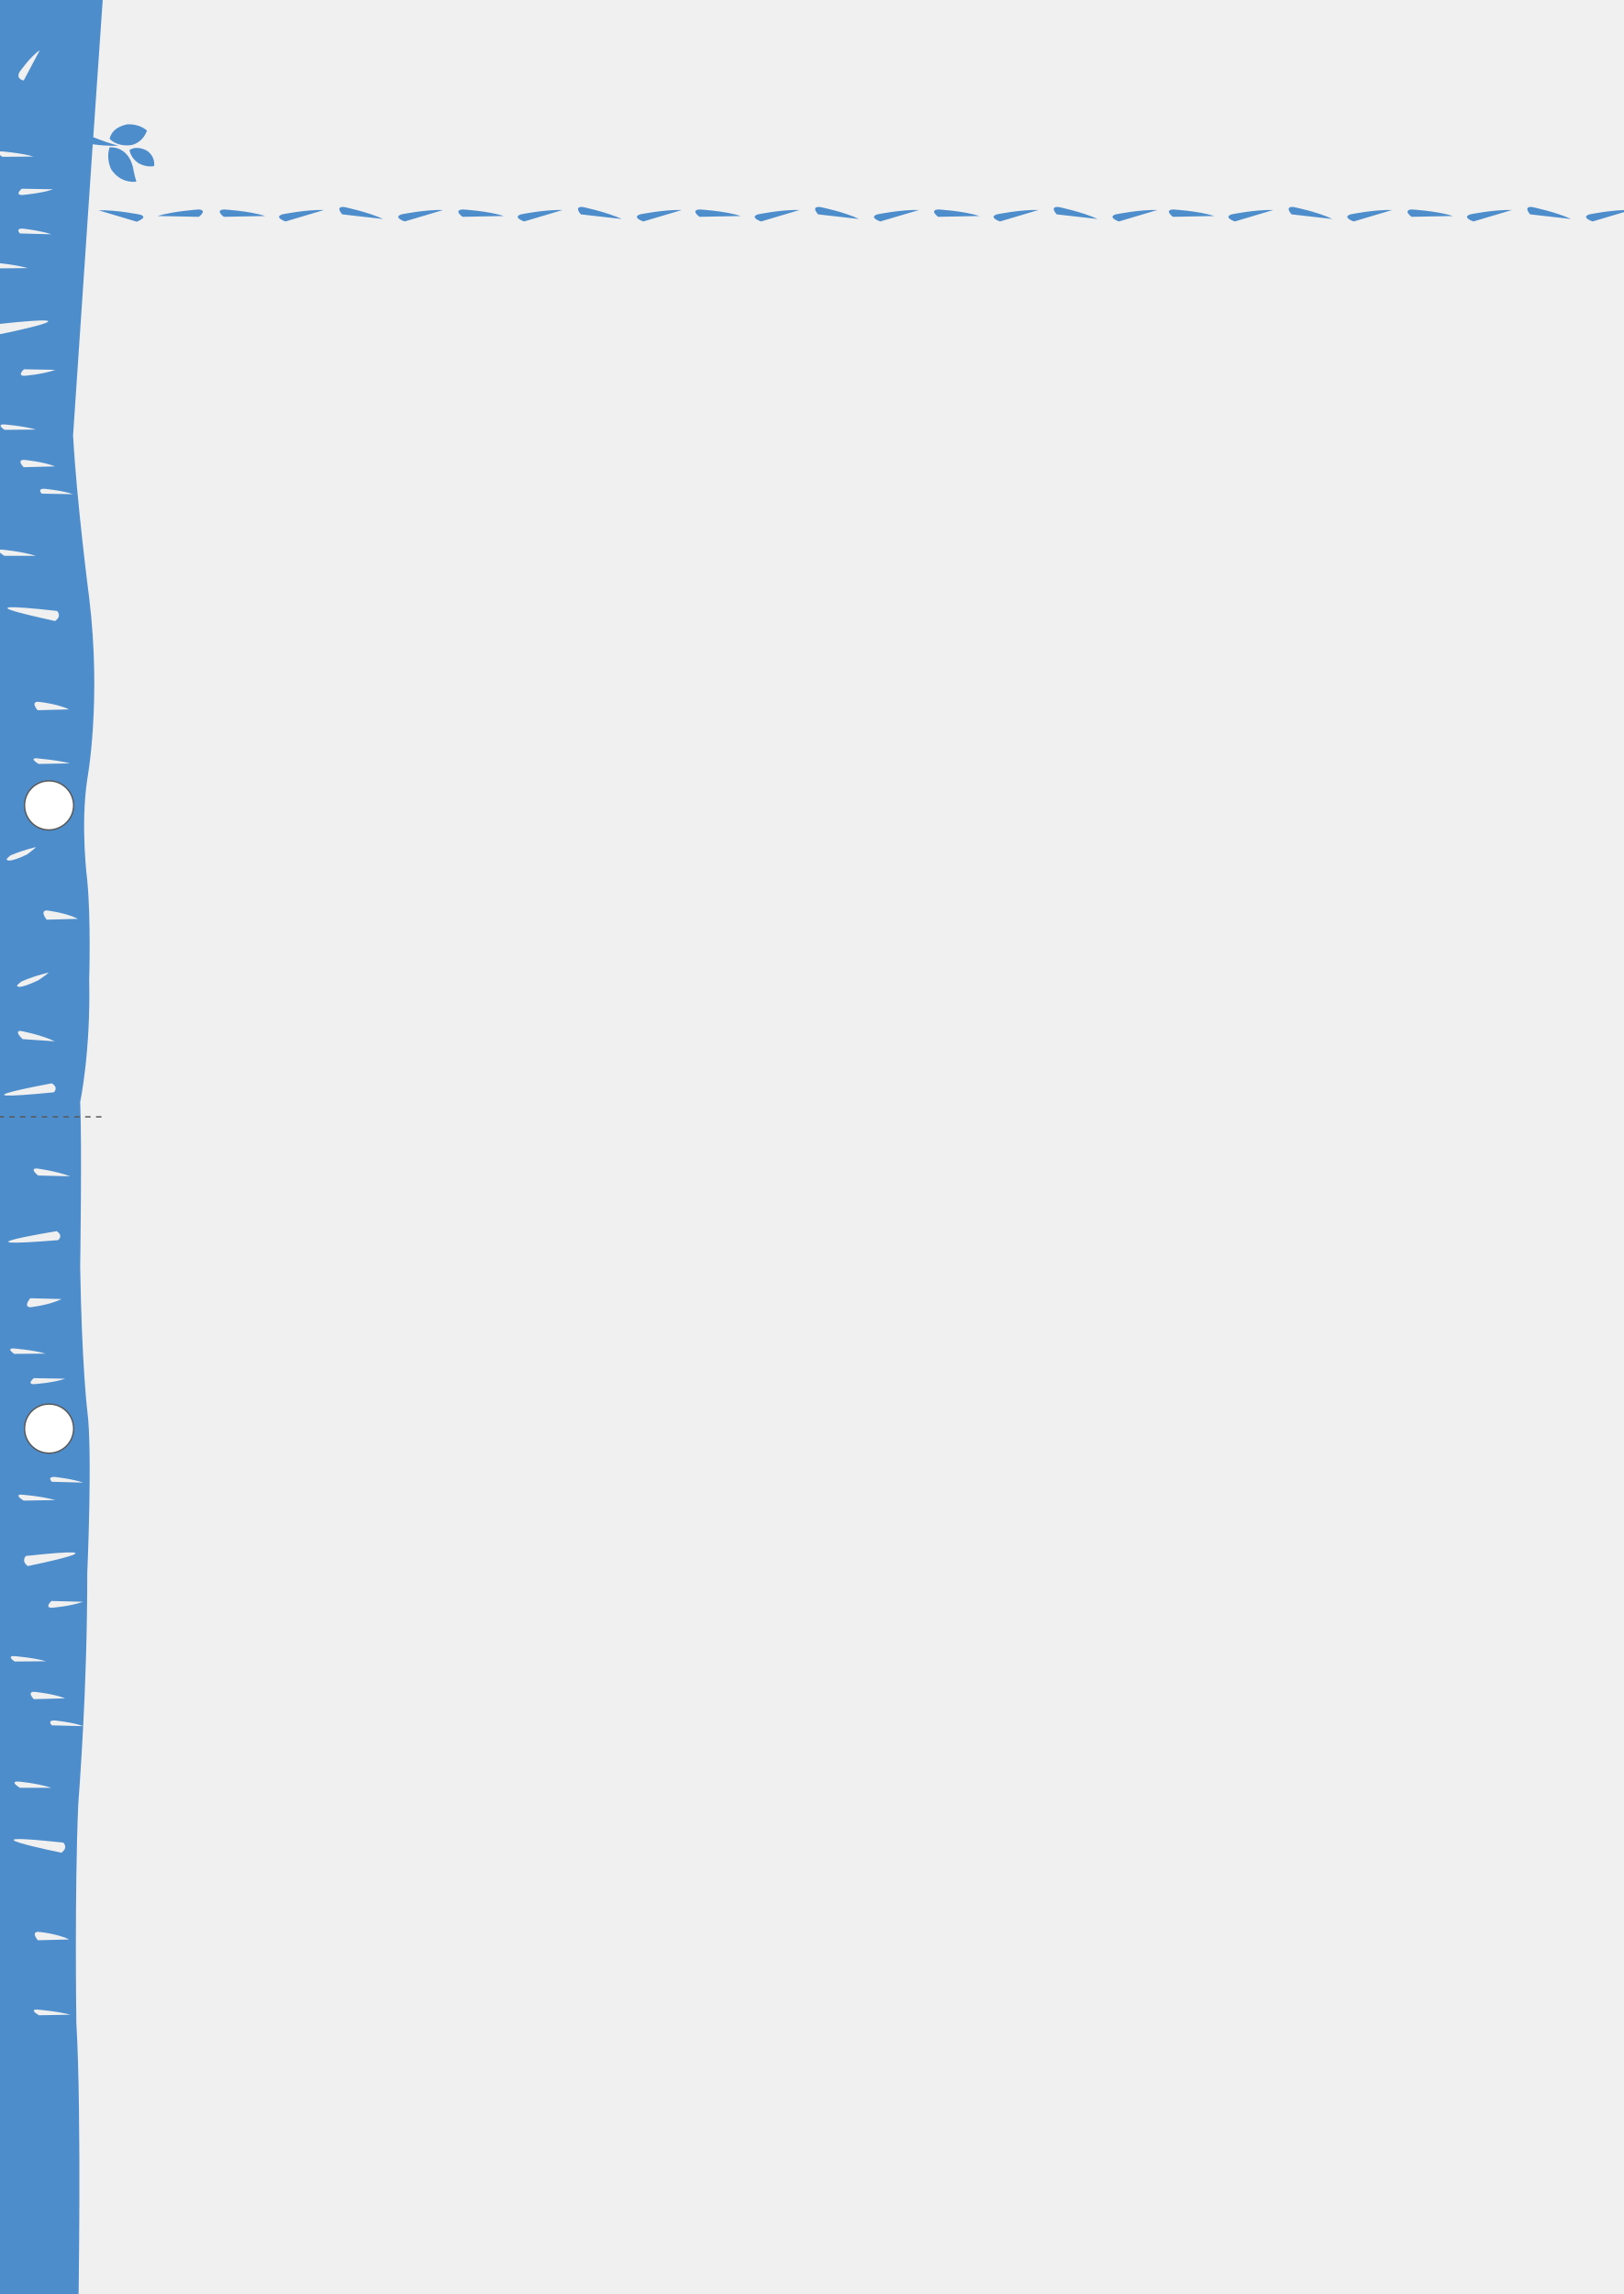
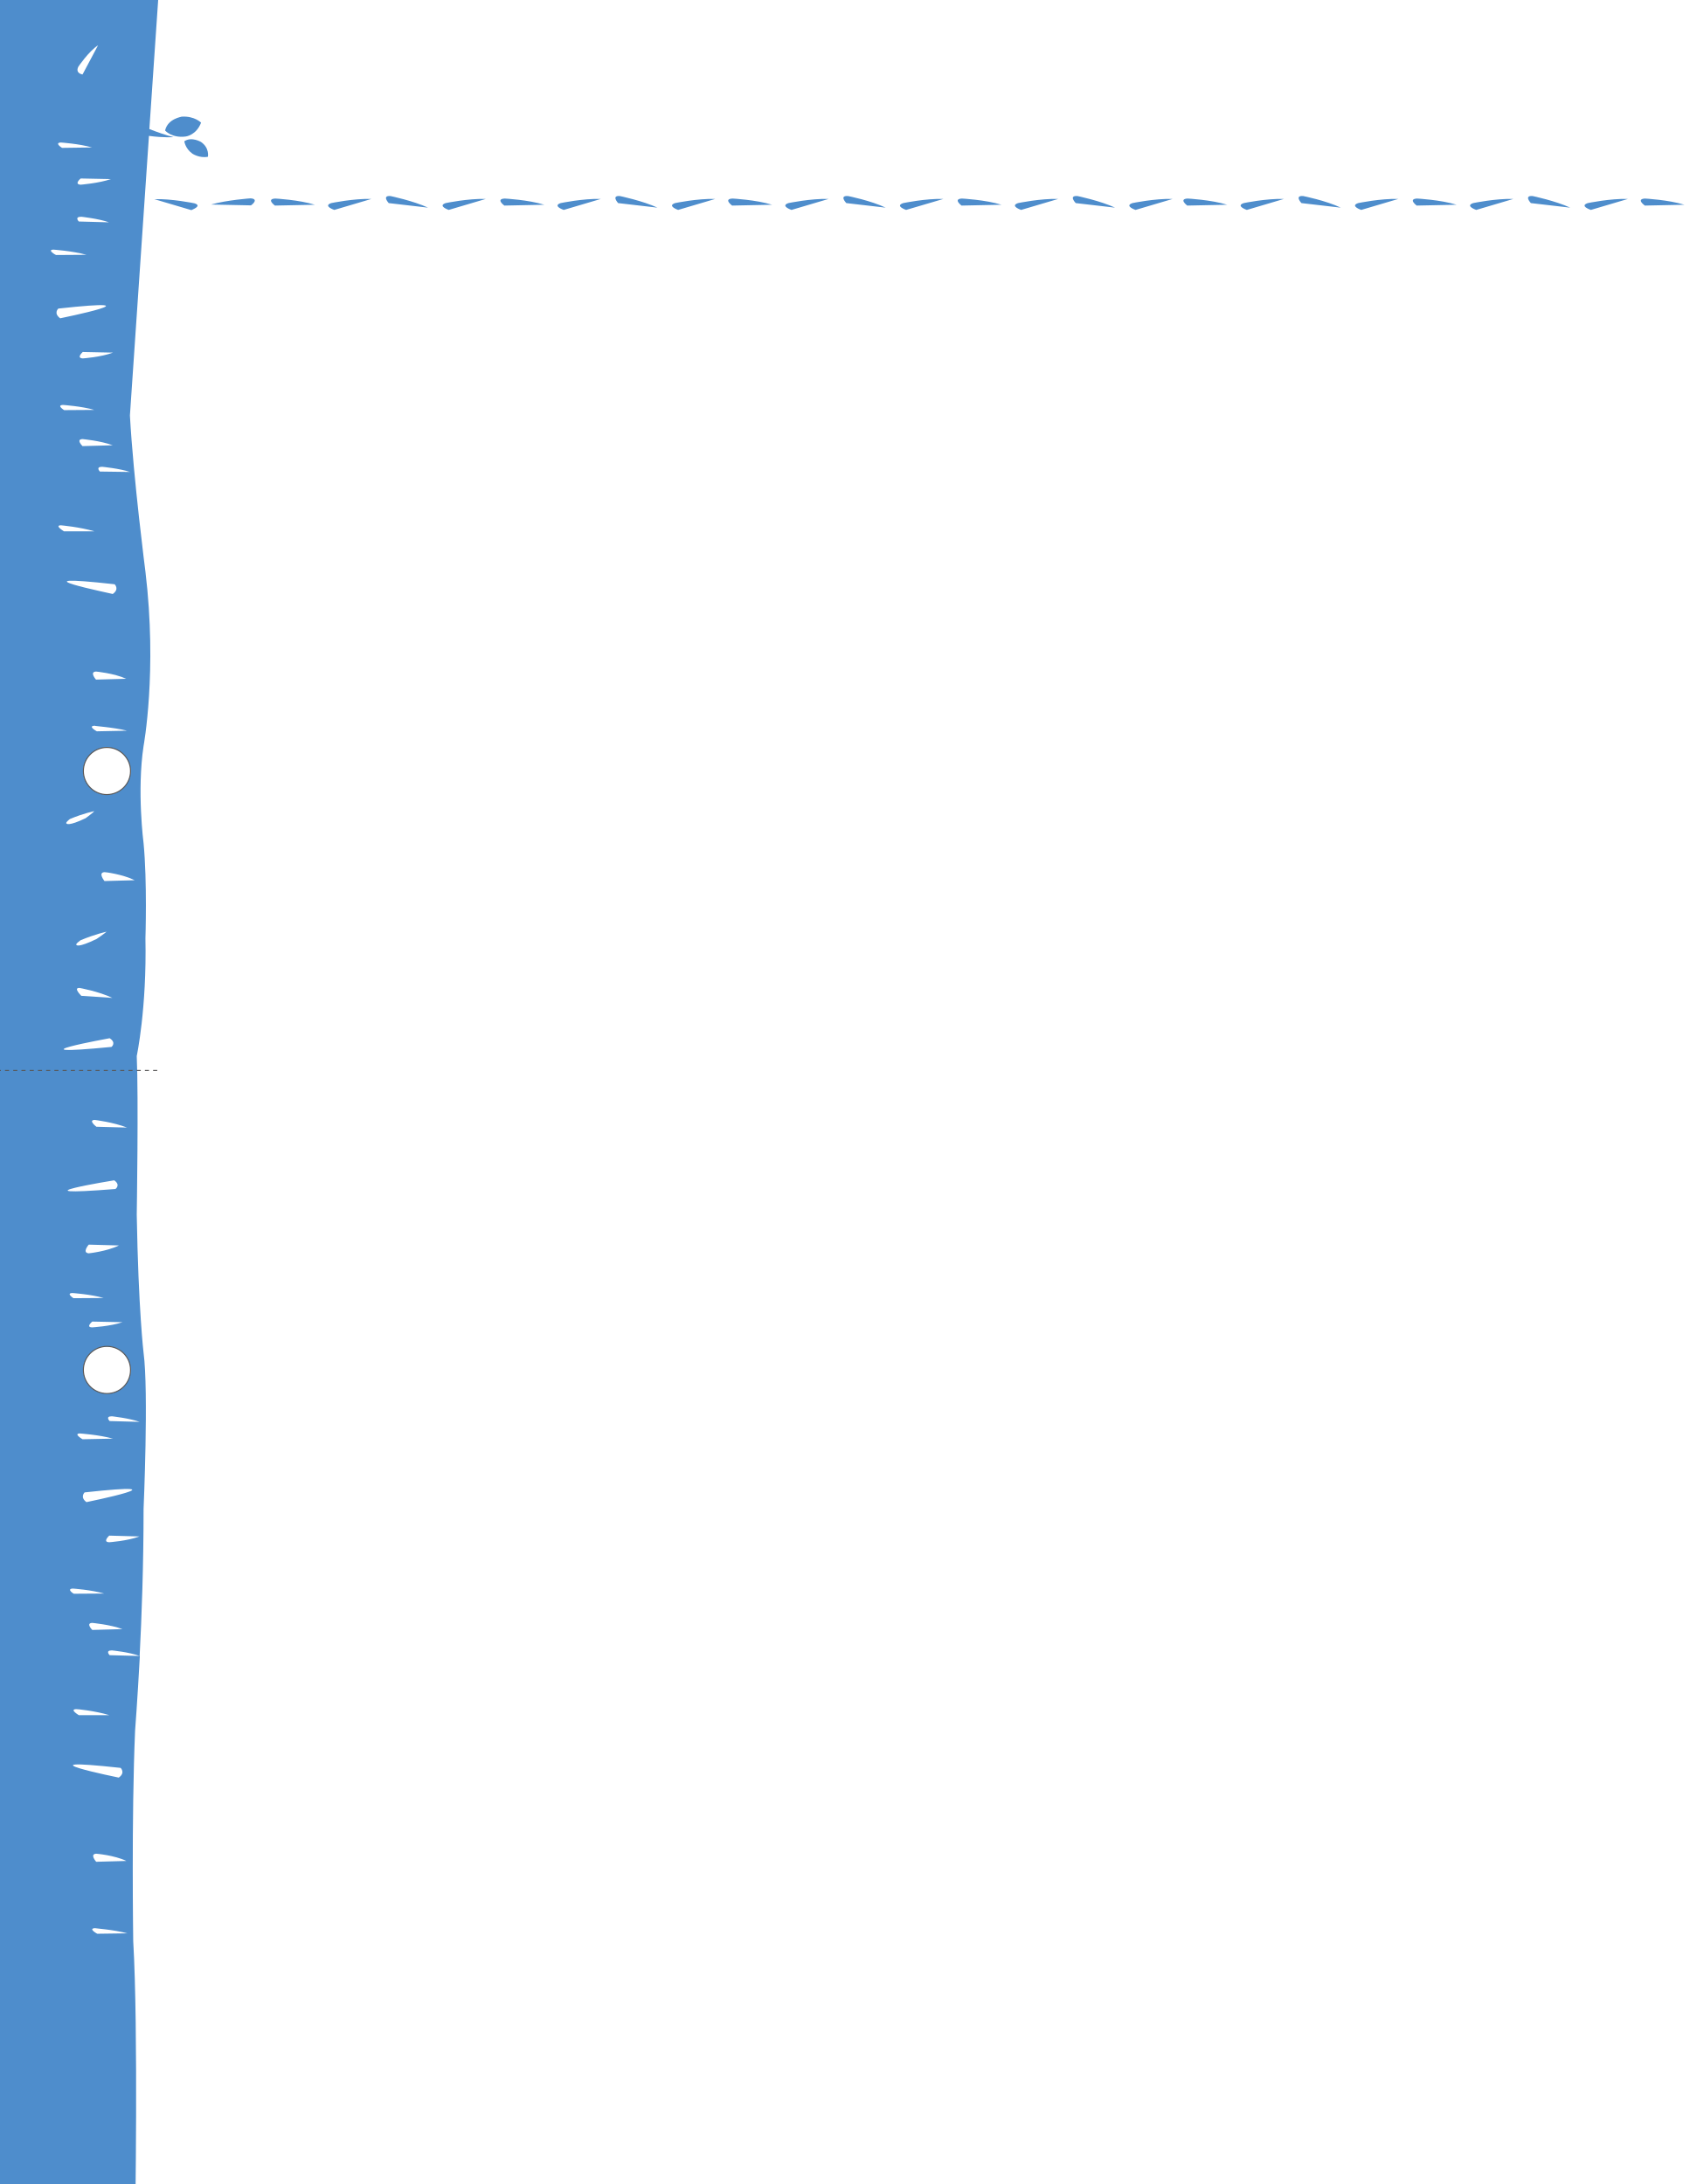
- <svg xmlns="http://www.w3.org/2000/svg" xmlns:xlink="http://www.w3.org/1999/xlink" version="1.1" id="Capa_1" x="0px" y="0px" viewBox="0 0 595.3 841.1" style="enable-background:new 0 0 595.3 841.1;" xml:space="preserve">
+ <svg xmlns="http://www.w3.org/2000/svg" xmlns:xlink="http://www.w3.org/1999/xlink" version="1.1" id="Capa_1" x="0px" y="0px" viewBox="0 0 820 1056" style="enable-background:new 0 0 820 1056;" xml:space="preserve">
  <style type="text/css">
- 	.st0{clip-path:url(#SVGID_2_);fill:#4E8DCC;}
- 	.st1{clip-path:url(#SVGID_2_);fill:#FFFFFF;}
- 	.st2{clip-path:url(#SVGID_2_);fill:none;stroke:#585757;stroke-width:0.5;}
- 	.st3{clip-path:url(#SVGID_2_);fill:none;stroke:#585757;stroke-width:0.5;stroke-dasharray:1.989,1.989;}
+ 	.st0{fill:#FFFFFF;}
+ 	.st1{clip-path:url(#SVGID_00000070833840481823050270000004231093538634473900_);fill:#4E8DCC;}
+ 	.st2{clip-path:url(#SVGID_00000016790640157048394470000014312820409247850415_);fill:#4E8DCC;}
+ 	.st3{clip-path:url(#SVGID_00000108308279371783788100000004296111989137098897_);fill:#4E8DCC;}
+ 	.st4{clip-path:url(#SVGID_00000164475031532214978640000007459241205225178802_);fill:#4E8DCC;}
+ 	.st5{clip-path:url(#SVGID_00000171716764801103075280000000232462212898728587_);fill:#FFFFFF;}
+ 	.st6{clip-path:url(#SVGID_00000158021279499408382970000012370123902438549663_);fill:none;stroke:#585757;stroke-width:0.5;}
+ 	.st7{clip-path:url(#SVGID_00000129177547290972181220000008578872963664573102_);fill:#FFFFFF;}
+ 	.st8{clip-path:url(#SVGID_00000064338578336062209910000007037373758933050002_);fill:none;stroke:#585757;stroke-width:0.5;}
+ 	
+ 		.st9{clip-path:url(#SVGID_00000134241616426158982050000015625525345743021190_);fill:none;stroke:#585757;stroke-width:0.5;stroke-dasharray:1.989,1.989;}
</style>
+   <rect x="-10.6" y="-9.5" class="st0" width="842" height="1085" />
  <g>
-     <defs>
-       <rect id="SVGID_1_" x="-24.4" y="-0.6" width="644.2" height="850.3" />
-     </defs>
-     <clipPath id="SVGID_2_">
-       <use xlink:href="#SVGID_1_" style="overflow:visible;" />
-     </clipPath>
-     <path class="st0" d="M40.2,54c0,0,6.5-0.7,8.5,7.1c0,0,0.6,3.3,1.3,5.5c0,0-5.4,1-9.1-4.3C40.9,62.3,38.7,58.5,40.2,54" />
-     <path class="st0" d="M47.5,55c0,0,0.3,2.8,3.1,4.7c0,0,2.7,1.8,5.9,1.2c0,0,0.7-3.4-2.7-5.7C53.9,55.3,50.4,53.1,47.5,55" />
-     <path class="st0" d="M40.2,50.9c0,0,2.5,3,7.9,2.3c0,0,4-0.5,5.8-5.3c0,0-2.5-2.6-7.4-2.3C46.6,45.7,41.2,46.3,40.2,50.9" />
-     <path class="st0" d="M14.6,18.4L8.7,29.5c0,0-2.9-0.4-1.6-3C7.1,26.5,11.1,20.7,14.6,18.4 M0.4,55.5c0,0,7,0.5,11.9,1.9L0.9,57.5   C0.9,57.5-2.2,55.6,0.4,55.5 M-2.4,96.3c0,0,7.2,0.5,12.6,2l-11.6,0.1C-1.4,98.5-5,96.4-2.4,96.3 M-0.5,118.8   c40.5-4.4,0.7,3.7,0.7,3.7C-2.5,120.6-0.5,118.8-0.5,118.8 M0.5,201.5c0,0,7.2,0.6,12.7,2.3l-11.6,0C1.5,203.7-2.2,201.5,0.5,201.5    M19,397.2c2.7,1.7,0.7,3.3,0.7,3.3C-20.9,404.5,19,397.2,19,397.2 M20.8,451.4c2.6,1.8,0.5,3.3,0.5,3.3   C-19.5,458,20.8,451.4,20.8,451.4 M11.1,479.3c-2.7-0.2,0-3.3,0-3.3l11.5,0.3C17.9,478.6,11.1,479.3,11.1,479.3 M4.8,494.4   c0,0,7,0.5,11.9,1.9l-11.5,0.1C5.3,496.4,2.2,494.5,4.8,494.4 M5,607.2c0,0,7,0.5,11.9,1.9l-11.5,0.1C5.4,609.2,2.4,607.3,5,607.2    M25.8,738.7l-11.5,0.2c0,0-3.6-2-0.9-2.1C13.4,736.8,20.5,737.3,25.8,738.7 M25.4,711.1l-11.5,0.3c0,0-2.6-2.9,0-3.1   C14,708.3,20.8,708.9,25.4,711.1 M22.5,679.3c0,0-39.8-8.1,0.7-3.7C23.2,675.6,25.2,677.4,22.5,679.3 M18.9,655.5l-11.6,0   c0,0-3.7-2.2-1-2.3C6.3,653.1,13.5,653.8,18.9,655.5 M12.4,623c0,0-2.6-2.6,0-2.7c0,0,6.9,0.6,11.5,2.4L12.4,623z M30.4,587.3   c-4.6,1.7-11.5,2.2-11.5,2.2c-2.7-0.1,0-2.5,0-2.5L30.4,587.3z M19,543.3c0,0-1.8-1.8,0.9-1.8c0,0,6.6,0.7,10.6,2.1L19,543.3z    M14,431c0,0-3.3-2.5-0.6-2.6c0,0,7.1,0.9,12.3,2.9L14,431z M12.4,505.3l11.5,0.2c-4.6,1.6-11.5,2-11.5,2   C9.7,507.5,12.4,505.3,12.4,505.3 M9.5,570.5c40.5-4.4,0.7,3.7,0.7,3.7C7.6,572.3,9.5,570.5,9.5,570.5 M8.7,550.2   c0,0-3.6-2.1-1-2.2c0,0,7.2,0.5,12.6,2L8.7,550.2z M28.6,336.9l-11.5,0.3c0,0-2.6-3.2,0-3.4C17.1,333.8,24,334.6,28.6,336.9    M20.9,224c0,0,2,1.8-0.7,3.7C20.2,227.6-19.6,219.5,20.9,224 M2.6,315.3c-0.7-0.2,1.3-1.7,1.3-1.7c5.3-2.2,9.3-3,9.3-3   c-0.5,0.6-3.3,2.7-3.3,2.7C3.2,316.5,2.6,315.3,2.6,315.3 M13.8,260.4c0,0-2.6-2.9,0-3.1c0,0,6.9,0.6,11.5,2.8L13.8,260.4z    M25.7,279.9l-11.5,0.2c0,0-3.6-2-0.9-2.1C13.2,278.1,20.3,278.5,25.7,279.9 M7.6,378c0,0,7.2,1.3,12.5,3.8L8.3,381   C8.3,381,4.9,377.9,7.6,378 M6.4,361.6c-0.7-0.2,1.6-1.8,1.6-1.8c5.7-2.4,9.9-3.2,9.9-3.2c-0.6,0.6-3.8,2.8-3.8,2.8   C6.7,362.9,6.4,361.6,6.4,361.6 M26.8,181.2L15.3,181c0,0-1.8-1.8,0.9-1.8C16.2,179.2,22.8,179.8,26.8,181.2 M8.2,83.8   c0,0,6.6,0.7,10.6,2.1L7.3,85.6C7.3,85.6,5.5,83.8,8.2,83.8 M8,69.2l11.5,0.2C14.9,71,8,71.5,8,71.5C5.3,71.4,8,69.2,8,69.2    M8.8,135.4l11.5,0.2c-4.6,1.7-11.5,2.2-11.5,2.2C6.2,137.7,8.8,135.4,8.8,135.4 M8.7,168.6c0,0,6.9,0.6,11.5,2.4l-11.5,0.3   C8.7,171.3,6,168.7,8.7,168.6 M1.7,157.6c0,0-3.1-1.9-0.4-2c0,0,7,0.5,11.9,1.9L1.7,157.6z M34.2,50.3l3.5-50.9h-62.1v850.1   l53.1,0.2c0,0,1.3-74.3-0.7-108c0,0-0.7-47.5,0.7-80.3c0,0,0.9-11.1,1.8-28.5L19,632.6c0,0-1.8-1.8,0.9-1.8c0,0,6.6,0.6,10.6,2.1   c0.8-15.1,1.5-34.8,1.5-56.1c0,0,2-44.9,0-59.6c0,0-2-16.4-2.6-52.7c0,0,0.7-44.9,0-60.5c0,0,3.9-18.1,3.3-44.9   c0,0,0.7-21.6-0.7-36.3c0,0-2.6-19.9,0-37.1c0,0,5.3-28.5,0.7-66.5c0,0-4.6-35.4-5.9-59.6L34,52.9c5.8,0.8,9.4,0.5,9.4,0.5   C40.6,52.7,37.4,51.6,34.2,50.3" />
-     <path class="st0" d="M51.4,78.7c0,0-8.8-1.8-15.3-1.6l14.1,4.2C50.2,81.2,54.6,79.7,51.4,78.7 M72.8,76.8c0,0-9,0.6-15.1,2.4   l15.2,0.3C72.9,79.5,76.3,77,72.8,76.8 M82.1,79.5l15.2-0.3c-6.1-1.9-15.1-2.4-15.1-2.4C78.6,77,82.1,79.5,82.1,79.5 M104.7,81.2   l14.1-4.2c-6.6-0.2-15.3,1.6-15.3,1.6C100.3,79.7,104.7,81.2,104.7,81.2 M125.5,78.6l15,1.7c-5.6-2.6-14.3-4.4-14.3-4.4   C122.7,75.6,125.5,78.6,125.5,78.6 M148.4,81.2l14.1-4.2c-6.6-0.2-15.3,1.6-15.3,1.6C144,79.7,148.4,81.2,148.4,81.2 M169.6,79.5   l15.2-0.3c-6.1-1.9-15.1-2.4-15.1-2.4C166.1,77,169.6,79.5,169.6,79.5 M192.2,81.2l14.1-4.2c-6.6-0.2-15.3,1.6-15.3,1.6   C187.8,79.7,192.2,81.2,192.2,81.2 M213,78.6l15,1.7c-5.6-2.6-14.3-4.4-14.3-4.4C210.2,75.6,213,78.6,213,78.6 M235.9,81.2L250,77   c-6.6-0.2-15.3,1.6-15.3,1.6C231.5,79.7,235.9,81.2,235.9,81.2 M256.5,79.5l15.2-0.3c-6.1-1.9-15.1-2.4-15.1-2.4   C253,77,256.5,79.5,256.5,79.5 M279.1,81.2l14.1-4.2c-6.6-0.2-15.3,1.6-15.3,1.6C274.7,79.7,279.1,81.2,279.1,81.2 M300,78.6   l15,1.7c-5.6-2.7-14.3-4.4-14.3-4.4C297.1,75.6,300,78.6,300,78.6 M322.8,81.2L337,77c-6.6-0.2-15.3,1.6-15.3,1.6   C318.4,79.7,322.8,81.2,322.8,81.2 M344,79.5l15.2-0.3c-6.1-1.9-15.1-2.4-15.1-2.4C340.6,77,344,79.5,344,79.5 M366.7,81.2   l14.1-4.2c-6.6-0.2-15.3,1.6-15.3,1.6C362.3,79.7,366.7,81.2,366.7,81.2 M387.5,78.6l15,1.7c-5.6-2.6-14.3-4.4-14.3-4.4   C384.6,75.6,387.5,78.6,387.5,78.6 M410.3,81.2l14.1-4.2c-6.6-0.2-15.3,1.6-15.3,1.6C405.9,79.7,410.3,81.2,410.3,81.2 M430.1,79.5   l15.2-0.3c-6.1-1.9-15.1-2.4-15.1-2.4C426.7,77,430.1,79.5,430.1,79.5 M452.8,81.2l14.1-4.2c-6.6-0.2-15.3,1.6-15.3,1.6   C448.4,79.7,452.8,81.2,452.8,81.2 M473.6,78.6l15,1.7c-5.6-2.7-14.3-4.4-14.3-4.4C470.8,75.6,473.6,78.6,473.6,78.6 M496.4,81.2   l14.1-4.2c-6.6-0.2-15.3,1.6-15.3,1.6C492,79.7,496.4,81.2,496.4,81.2 M517.6,79.5l15.2-0.3c-6.1-1.9-15.1-2.4-15.1-2.4   C514.2,77,517.6,79.5,517.6,79.5 M540.3,81.2l14.1-4.2c-6.6-0.2-15.3,1.6-15.3,1.6C535.9,79.7,540.3,81.2,540.3,81.2 M561.1,78.6   l15,1.7c-5.6-2.6-14.3-4.4-14.3-4.4C558.3,75.6,561.1,78.6,561.1,78.6 M584,81.2l14.1-4.2c-6.6-0.2-15.3,1.6-15.3,1.6   C579.5,79.7,584,81.2,584,81.2 M619.7,79.2c-6.1-1.9-15.1-2.4-15.1-2.4c-3.5,0.2,0,2.7,0,2.7L619.7,79.2z" />
-     <path class="st1" d="M27,523.8c0-5-4-9-9-9c-5,0-9,4-9,9s4,9,9,9C23,532.8,27,528.8,27,523.8" />
-     <path class="st2" d="M27,523.8c0-5-4-9-9-9c-5,0-9,4-9,9s4,9,9,9C23,532.8,27,528.8,27,523.8z" />
-     <path class="st1" d="M27,295.3c0-4.9-4-9-9-9c-5,0-9,4-9,9c0,5,4,9,9,9C23,304.2,27,300.2,27,295.3" />
-     <path class="st2" d="M27,295.3c0-4.9-4-9-9-9c-5,0-9,4-9,9c0,5,4,9,9,9C23,304.2,27,300.2,27,295.3z" />
-     <line class="st3" x1="37.2" y1="409.5" x2="-24.4" y2="409.5" />
+     <g>
+       <g>
+         <g>
+           <defs>
+             <rect id="SVGID_1_" x="-2" y="-2.1" width="816.4" height="1077.6" />
+           </defs>
+           <clipPath id="SVGID_00000065039169198094060910000011727421699048371865_">
+             <use xlink:href="#SVGID_1_" style="overflow:visible;" />
+           </clipPath>
+           <path style="clip-path:url(#SVGID_00000065039169198094060910000011727421699048371865_);fill:#4E8DCC;" d="M89.1,68.3      c0,0,0.4,3.5,3.9,6c0,0,3.4,2.3,7.5,1.5c0,0,0.9-4.3-3.4-7.2C97.2,68.7,92.7,65.9,89.1,68.3" />
+         </g>
+       </g>
+     </g>
+     <g>
+       <g>
+         <g>
+           <defs>
+             <rect id="SVGID_00000110466489467390205170000001187562184016798343_" x="-2" y="-2.1" width="816.4" height="1077.6" />
+           </defs>
+           <clipPath id="SVGID_00000139286229254510463290000001675871835013934477_">
+             <use xlink:href="#SVGID_00000110466489467390205170000001187562184016798343_" style="overflow:visible;" />
+           </clipPath>
+           <path style="clip-path:url(#SVGID_00000139286229254510463290000001675871835013934477_);fill:#4E8DCC;" d="M79.8,63.1      c0,0,3.2,3.8,10,2.9c0,0,5.1-0.6,7.4-6.7c0,0-3.2-3.3-9.4-2.9C87.9,56.5,81.1,57.3,79.8,63.1" />
+         </g>
+       </g>
+     </g>
+     <g>
+       <g>
+         <g>
+           <defs>
+             <rect id="SVGID_00000101801285340640626610000016204737391755553712_" x="-2" y="-2.1" width="816.4" height="1077.6" />
+           </defs>
+           <clipPath id="SVGID_00000003822331387457199910000016576272903233722759_">
+             <use xlink:href="#SVGID_00000101801285340640626610000016204737391755553712_" style="overflow:visible;" />
+           </clipPath>
+           <path style="clip-path:url(#SVGID_00000003822331387457199910000016576272903233722759_);fill:#4E8DCC;" d="M47.4,21.9L39.9,36      c0,0-3.7-0.5-2-3.8C37.9,32.2,42.9,24.8,47.4,21.9 M29.4,68.9c0,0,8.9,0.6,15.1,2.4L30,71.5C30,71.5,26.1,69.1,29.4,68.9       M25.8,120.7c0,0,9.1,0.6,16,2.5l-14.7,0.1C27.1,123.4,22.5,120.8,25.8,120.7 M28.2,149.2c51.3-5.6,0.9,4.7,0.9,4.7      C25.7,151.4,28.2,149.2,28.2,149.2 M29.5,254c0,0,9.1,0.8,16.1,2.9H30.9C30.8,256.8,26.1,254,29.5,254 M53,502      c3.4,2.2,0.9,4.2,0.9,4.2C2.4,511.2,53,502,53,502 M55.2,570.7c3.3,2.3,0.6,4.2,0.6,4.2C4.2,579,55.2,570.7,55.2,570.7       M42.9,606c-3.4-0.3,0-4.2,0-4.2l14.6,0.4C51.6,605.1,42.9,606,42.9,606 M35,625.2c0,0,8.9,0.6,15.1,2.4l-14.6,0.1      C35.6,627.7,31.7,625.3,35,625.2 M35.2,768.1c0,0,8.9,0.6,15.1,2.4l-14.6,0.1C35.7,770.7,31.9,768.3,35.2,768.1 M61.6,934.8      L47,935c0,0-4.6-2.5-1.1-2.7C45.9,932.4,54.9,933,61.6,934.8 M61.1,899.8l-14.6,0.4c0,0-3.3-3.7,0-3.9      C46.6,896.3,55.2,897,61.1,899.8 M57.4,859.5c0,0-50.4-10.3,0.9-4.7C58.3,854.8,60.8,857.1,57.4,859.5 M52.8,829.3H38.1      c0,0-4.7-2.8-1.3-2.9C36.9,826.3,46,827.2,52.8,829.3 M44.6,788.1c0,0-3.3-3.3,0-3.4c0,0,8.7,0.8,14.6,3L44.6,788.1z       M67.4,742.9c-5.8,2.2-14.6,2.8-14.6,2.8c-3.4-0.1,0-3.2,0-3.2L67.4,742.9z M53,687.1c0,0-2.3-2.3,1.1-2.3c0,0,8.4,0.9,13.4,2.7      L53,687.1z M46.6,544.8c0,0-4.2-3.2-0.8-3.3c0,0,9,1.1,15.6,3.7L46.6,544.8z M44.6,639l14.6,0.3c-5.8,2-14.6,2.5-14.6,2.5      C41.2,641.8,44.6,639,44.6,639 M40.9,721.6c51.3-5.6,0.9,4.7,0.9,4.7C38.5,723.9,40.9,721.6,40.9,721.6 M39.9,695.9      c0,0-4.6-2.7-1.3-2.8c0,0,9.1,0.6,16,2.5L39.9,695.9z M65.1,425.6L50.5,426c0,0-3.3-4.1,0-4.3C50.5,421.6,59.3,422.7,65.1,425.6       M55.4,282.5c0,0,2.5,2.3-0.9,4.7C54.5,287.1,4,276.8,55.4,282.5 M32.2,398.2c-0.9-0.3,1.6-2.2,1.6-2.2      c6.7-2.8,11.8-3.8,11.8-3.8c-0.6,0.8-4.2,3.4-4.2,3.4C32.9,399.7,32.2,398.2,32.2,398.2 M46.4,328.6c0,0-3.3-3.7,0-3.9      c0,0,8.7,0.8,14.6,3.5L46.4,328.6z M61.4,353.3l-14.6,0.3c0,0-4.6-2.5-1.1-2.7C45.6,351.1,54.6,351.6,61.4,353.3 M38.5,477.7      c0,0,9.1,1.6,15.8,4.8l-15-1C39.4,481.5,35.1,477.5,38.5,477.7 M37,456.9c-0.9-0.3,2-2.3,2-2.3c7.2-3,12.5-4.1,12.5-4.1      c-0.8,0.8-4.8,3.5-4.8,3.5C37.4,458.5,37,456.9,37,456.9 M62.8,228.2L48.3,228c0,0-2.3-2.3,1.1-2.3      C49.4,225.7,57.8,226.5,62.8,228.2 M39.3,104.8c0,0,8.4,0.9,13.4,2.7l-14.6-0.4C38.1,107.1,35.8,104.8,39.3,104.8 M39,86.3      l14.6,0.3c-5.8,2-14.6,2.7-14.6,2.7C35.6,89.1,39,86.3,39,86.3 M40,170.2l14.6,0.3c-5.8,2.2-14.6,2.8-14.6,2.8      C36.7,173.1,40,170.2,40,170.2 M39.9,212.3c0,0,8.7,0.8,14.6,3l-14.6,0.4C39.9,215.7,36.5,212.4,39.9,212.3 M31,198.3      c0,0-3.9-2.4-0.5-2.5c0,0,8.9,0.6,15.1,2.4L31,198.3z M72.2,62.4l4.4-64.5H-2v1077.3l67.3,0.3c0,0,1.6-94.2-0.9-136.9      c0,0-0.9-60.2,0.9-101.8c0,0,1.1-14.1,2.3-36.1L53,800.3c0,0-2.3-2.3,1.1-2.3c0,0,8.4,0.8,13.4,2.7c1-19.1,1.9-44.1,1.9-71.1      c0,0,2.5-56.9,0-75.5c0,0-2.5-20.8-3.3-66.8c0,0,0.9-56.9,0-76.7c0,0,4.9-22.9,4.2-56.9c0,0,0.9-27.4-0.9-46c0,0-3.3-25.2,0-47      c0,0,6.7-36.1,0.9-84.3c0,0-5.8-44.9-7.5-75.5L72,65.7c7.4,1,11.9,0.6,11.9,0.6C80.3,65.4,76.3,64,72.2,62.4" />
+         </g>
+       </g>
+     </g>
+     <g>
+       <g>
+         <g>
+           <defs>
+             <rect id="SVGID_00000024704458582118762090000001847524886113231035_" x="-2" y="-2.1" width="816.4" height="1077.6" />
+           </defs>
+           <clipPath id="SVGID_00000046337514083852417010000012050946534380840070_">
+             <use xlink:href="#SVGID_00000024704458582118762090000001847524886113231035_" style="overflow:visible;" />
+           </clipPath>
+           <path style="clip-path:url(#SVGID_00000046337514083852417010000012050946534380840070_);fill:#4E8DCC;" d="M94,98.3      c0,0-11.2-2.3-19.4-2l17.9,5.3C92.5,101.5,98.1,99.6,94,98.3 M121.1,95.9c0,0-11.4,0.8-19.1,3l19.3,0.4      C121.3,99.4,125.6,96.2,121.1,95.9 M132.9,99.4l19.3-0.4c-7.7-2.4-19.1-3-19.1-3C128.5,96.2,132.9,99.4,132.9,99.4 M161.6,101.5      l17.9-5.3c-8.4-0.3-19.4,2-19.4,2C156,99.6,161.6,101.5,161.6,101.5 M187.9,98.2l19,2.2c-7.1-3.3-18.1-5.6-18.1-5.6      C184.4,94.4,187.9,98.2,187.9,98.2 M216.9,101.5l17.9-5.3c-8.4-0.3-19.4,2-19.4,2C211.4,99.6,216.9,101.5,216.9,101.5       M243.8,99.4l19.3-0.4c-7.7-2.4-19.1-3-19.1-3C239.4,96.2,243.8,99.4,243.8,99.4 M272.5,101.5l17.9-5.3c-8.4-0.3-19.4,2-19.4,2      C266.9,99.6,272.5,101.5,272.5,101.5 M298.8,98.2l19,2.2c-7.1-3.3-18.1-5.6-18.1-5.6C295.3,94.4,298.8,98.2,298.8,98.2       M327.8,101.5l17.9-5.3c-8.4-0.3-19.4,2-19.4,2C322.3,99.6,327.8,101.5,327.8,101.5 M353.9,99.4l19.3-0.4      c-7.7-2.4-19.1-3-19.1-3C349.5,96.2,353.9,99.4,353.9,99.4 M382.6,101.5l17.9-5.3c-8.4-0.3-19.4,2-19.4,2      C377,99.6,382.6,101.5,382.6,101.5 M409.1,98.2l19,2.2C421,97,410,94.8,410,94.8C405.4,94.4,409.1,98.2,409.1,98.2 M438,101.5      l18-5.3c-8.4-0.3-19.4,2-19.4,2C432.4,99.6,438,101.5,438,101.5 M464.8,99.4l19.3-0.4c-7.7-2.4-19.1-3-19.1-3      C460.5,96.2,464.8,99.4,464.8,99.4 M493.6,101.5l17.9-5.3c-8.4-0.3-19.4,2-19.4,2C488,99.6,493.6,101.5,493.6,101.5 M520,98.2      l19,2.2c-7.1-3.3-18.1-5.6-18.1-5.6C516.3,94.4,520,98.2,520,98.2 M548.9,101.5l17.9-5.3c-8.4-0.3-19.4,2-19.4,2      C543.3,99.6,548.9,101.5,548.9,101.5 M573.9,99.4l19.3-0.4c-7.7-2.4-19.1-3-19.1-3C569.6,96.2,573.9,99.4,573.9,99.4       M602.7,101.5l17.9-5.3c-8.4-0.3-19.4,2-19.4,2C597.1,99.6,602.7,101.5,602.7,101.5 M629.1,98.2l19,2.2      C641,97,630,94.8,630,94.8C625.5,94.4,629.1,98.2,629.1,98.2 M658,101.5l17.9-5.3c-8.4-0.3-19.4,2-19.4,2      C652.4,99.6,658,101.5,658,101.5 M684.8,99.4l19.3-0.4c-7.7-2.4-19.1-3-19.1-3C680.5,96.2,684.8,99.4,684.8,99.4 M713.6,101.5      l17.9-5.3c-8.4-0.3-19.4,2-19.4,2C708,99.6,713.6,101.5,713.6,101.5 M740,98.2l19,2.2c-7.1-3.3-18.1-5.6-18.1-5.6      C736.4,94.4,740,98.2,740,98.2 M769,101.5l17.9-5.3c-8.4-0.3-19.4,2-19.4,2C763.3,99.6,769,101.5,769,101.5 M814.2,99      c-7.7-2.4-19.1-3-19.1-3c-4.4,0.3,0,3.4,0,3.4L814.2,99z" />
+         </g>
+       </g>
+     </g>
+     <g>
+       <g>
+         <g>
+           <defs>
+             <rect id="SVGID_00000047055064997513224180000013829209830628369598_" x="-2" y="-2.1" width="816.4" height="1077.6" />
+           </defs>
+           <clipPath id="SVGID_00000012467733099055185450000006343717605886141626_">
+             <use xlink:href="#SVGID_00000047055064997513224180000013829209830628369598_" style="overflow:visible;" />
+           </clipPath>
+           <path style="clip-path:url(#SVGID_00000012467733099055185450000006343717605886141626_);fill:#FFFFFF;" d="M63.1,662.4      c0-6.3-5.1-11.4-11.4-11.4s-11.4,5.1-11.4,11.4c0,6.3,5.1,11.4,11.4,11.4S63.1,668.8,63.1,662.4" />
+         </g>
+       </g>
+     </g>
+     <g>
+       <g>
+         <g>
+           <defs>
+             <rect id="SVGID_00000173163192579826172300000006682395412633758609_" x="-2" y="-2.1" width="816.4" height="1077.6" />
+           </defs>
+           <clipPath id="SVGID_00000152971994587811593430000006744624515055090849_">
+             <use xlink:href="#SVGID_00000173163192579826172300000006682395412633758609_" style="overflow:visible;" />
+           </clipPath>
+           <path style="clip-path:url(#SVGID_00000152971994587811593430000006744624515055090849_);fill:none;stroke:#585757;stroke-width:0.5;" d="      M63.1,662.4c0-6.3-5.1-11.4-11.4-11.4s-11.4,5.1-11.4,11.4c0,6.3,5.1,11.4,11.4,11.4S63.1,668.8,63.1,662.4z" />
+         </g>
+       </g>
+     </g>
+     <g>
+       <g>
+         <g>
+           <defs>
+             <rect id="SVGID_00000048501631324850127830000003046263215312629414_" x="-2" y="-2.1" width="816.4" height="1077.6" />
+           </defs>
+           <clipPath id="SVGID_00000114786025574442429870000008467903198701197223_">
+             <use xlink:href="#SVGID_00000048501631324850127830000003046263215312629414_" style="overflow:visible;" />
+           </clipPath>
+           <path style="clip-path:url(#SVGID_00000114786025574442429870000008467903198701197223_);fill:#FFFFFF;" d="M63.1,372.8      c0-6.2-5.1-11.4-11.4-11.4s-11.4,5.1-11.4,11.4s5.1,11.4,11.4,11.4C58,384.1,63.1,379.1,63.1,372.8" />
+         </g>
+       </g>
+     </g>
+     <g>
+       <g>
+         <g>
+           <defs>
+             <rect id="SVGID_00000078043292004151607350000002860111725911190665_" x="-2" y="-2.1" width="816.4" height="1077.6" />
+           </defs>
+           <clipPath id="SVGID_00000173153276703807120770000015740754580593809559_">
+             <use xlink:href="#SVGID_00000078043292004151607350000002860111725911190665_" style="overflow:visible;" />
+           </clipPath>
+           <path style="clip-path:url(#SVGID_00000173153276703807120770000015740754580593809559_);fill:none;stroke:#585757;stroke-width:0.5;" d="      M63.1,372.8c0-6.2-5.1-11.4-11.4-11.4s-11.4,5.1-11.4,11.4s5.1,11.4,11.4,11.4C58,384.1,63.1,379.1,63.1,372.8z" />
+         </g>
+       </g>
+     </g>
+     <g>
+       <g>
+         <g>
+           <defs>
+             <rect id="SVGID_00000016075309695018679850000011817798174950388924_" x="-2" y="-2.1" width="816.4" height="1077.6" />
+           </defs>
+           <clipPath id="SVGID_00000054961504251168197770000008869484095897464747_">
+             <use xlink:href="#SVGID_00000016075309695018679850000011817798174950388924_" style="overflow:visible;" />
+           </clipPath>
+           <line style="clip-path:url(#SVGID_00000054961504251168197770000008869484095897464747_);fill:none;stroke:#585757;stroke-width:0.5;stroke-dasharray:1.989,1.989;" x1="76" y1="517.6" x2="-2" y2="517.6" />
+         </g>
+       </g>
+     </g>
  </g>
</svg>
